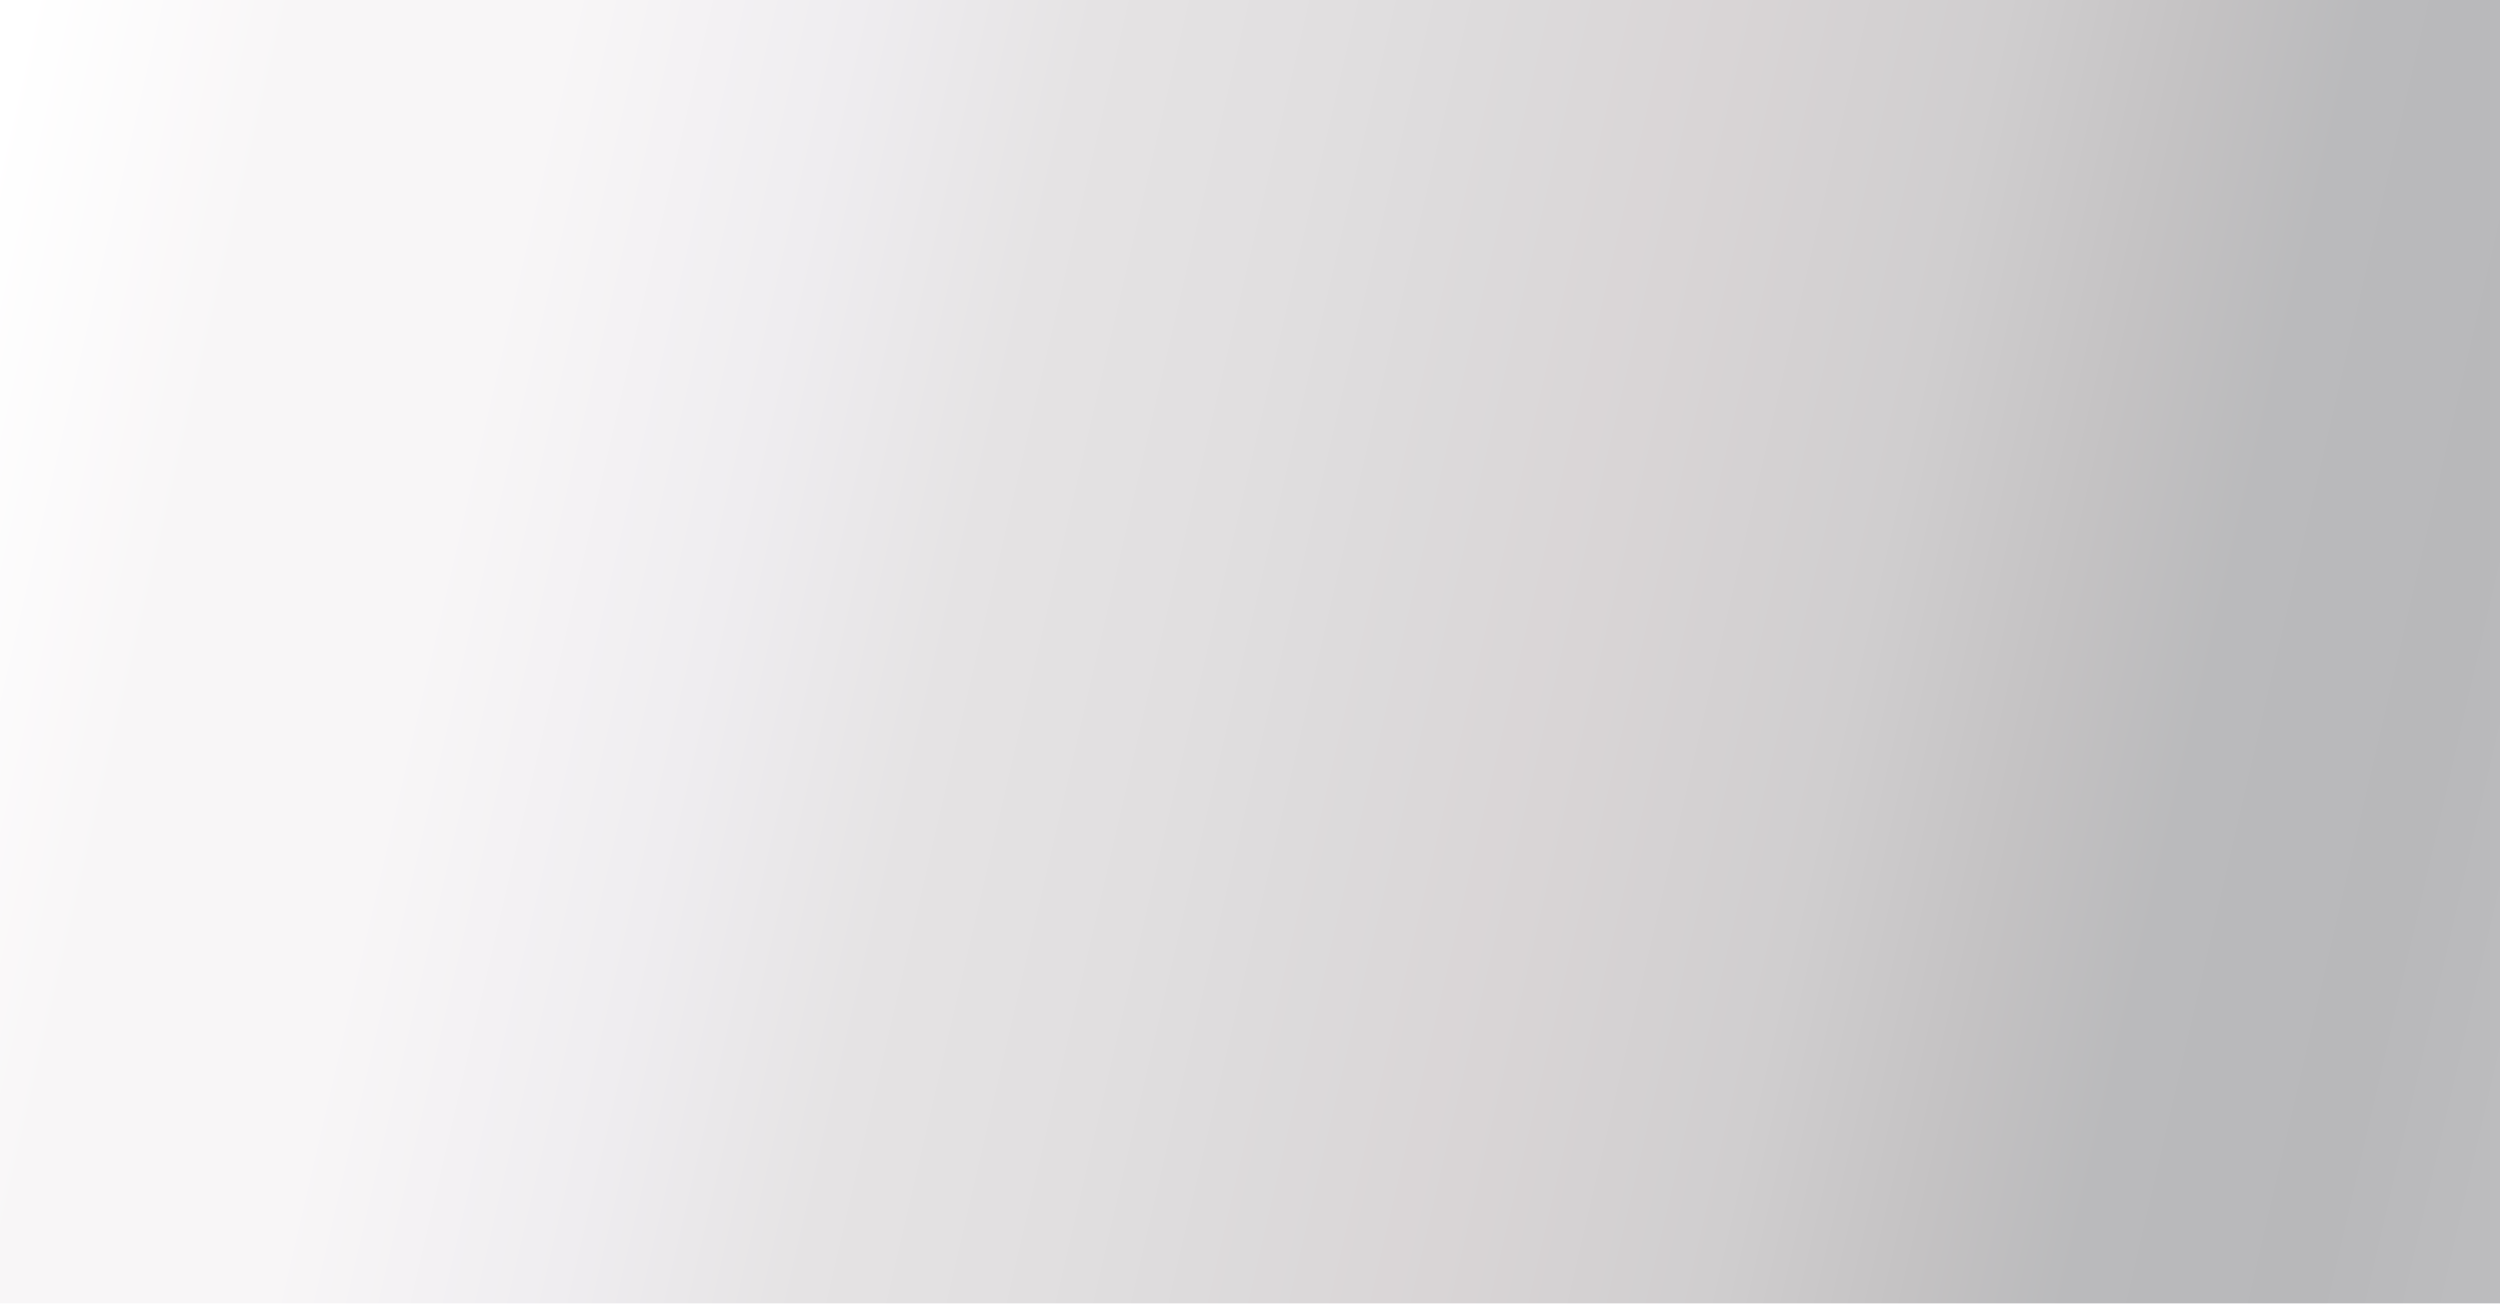
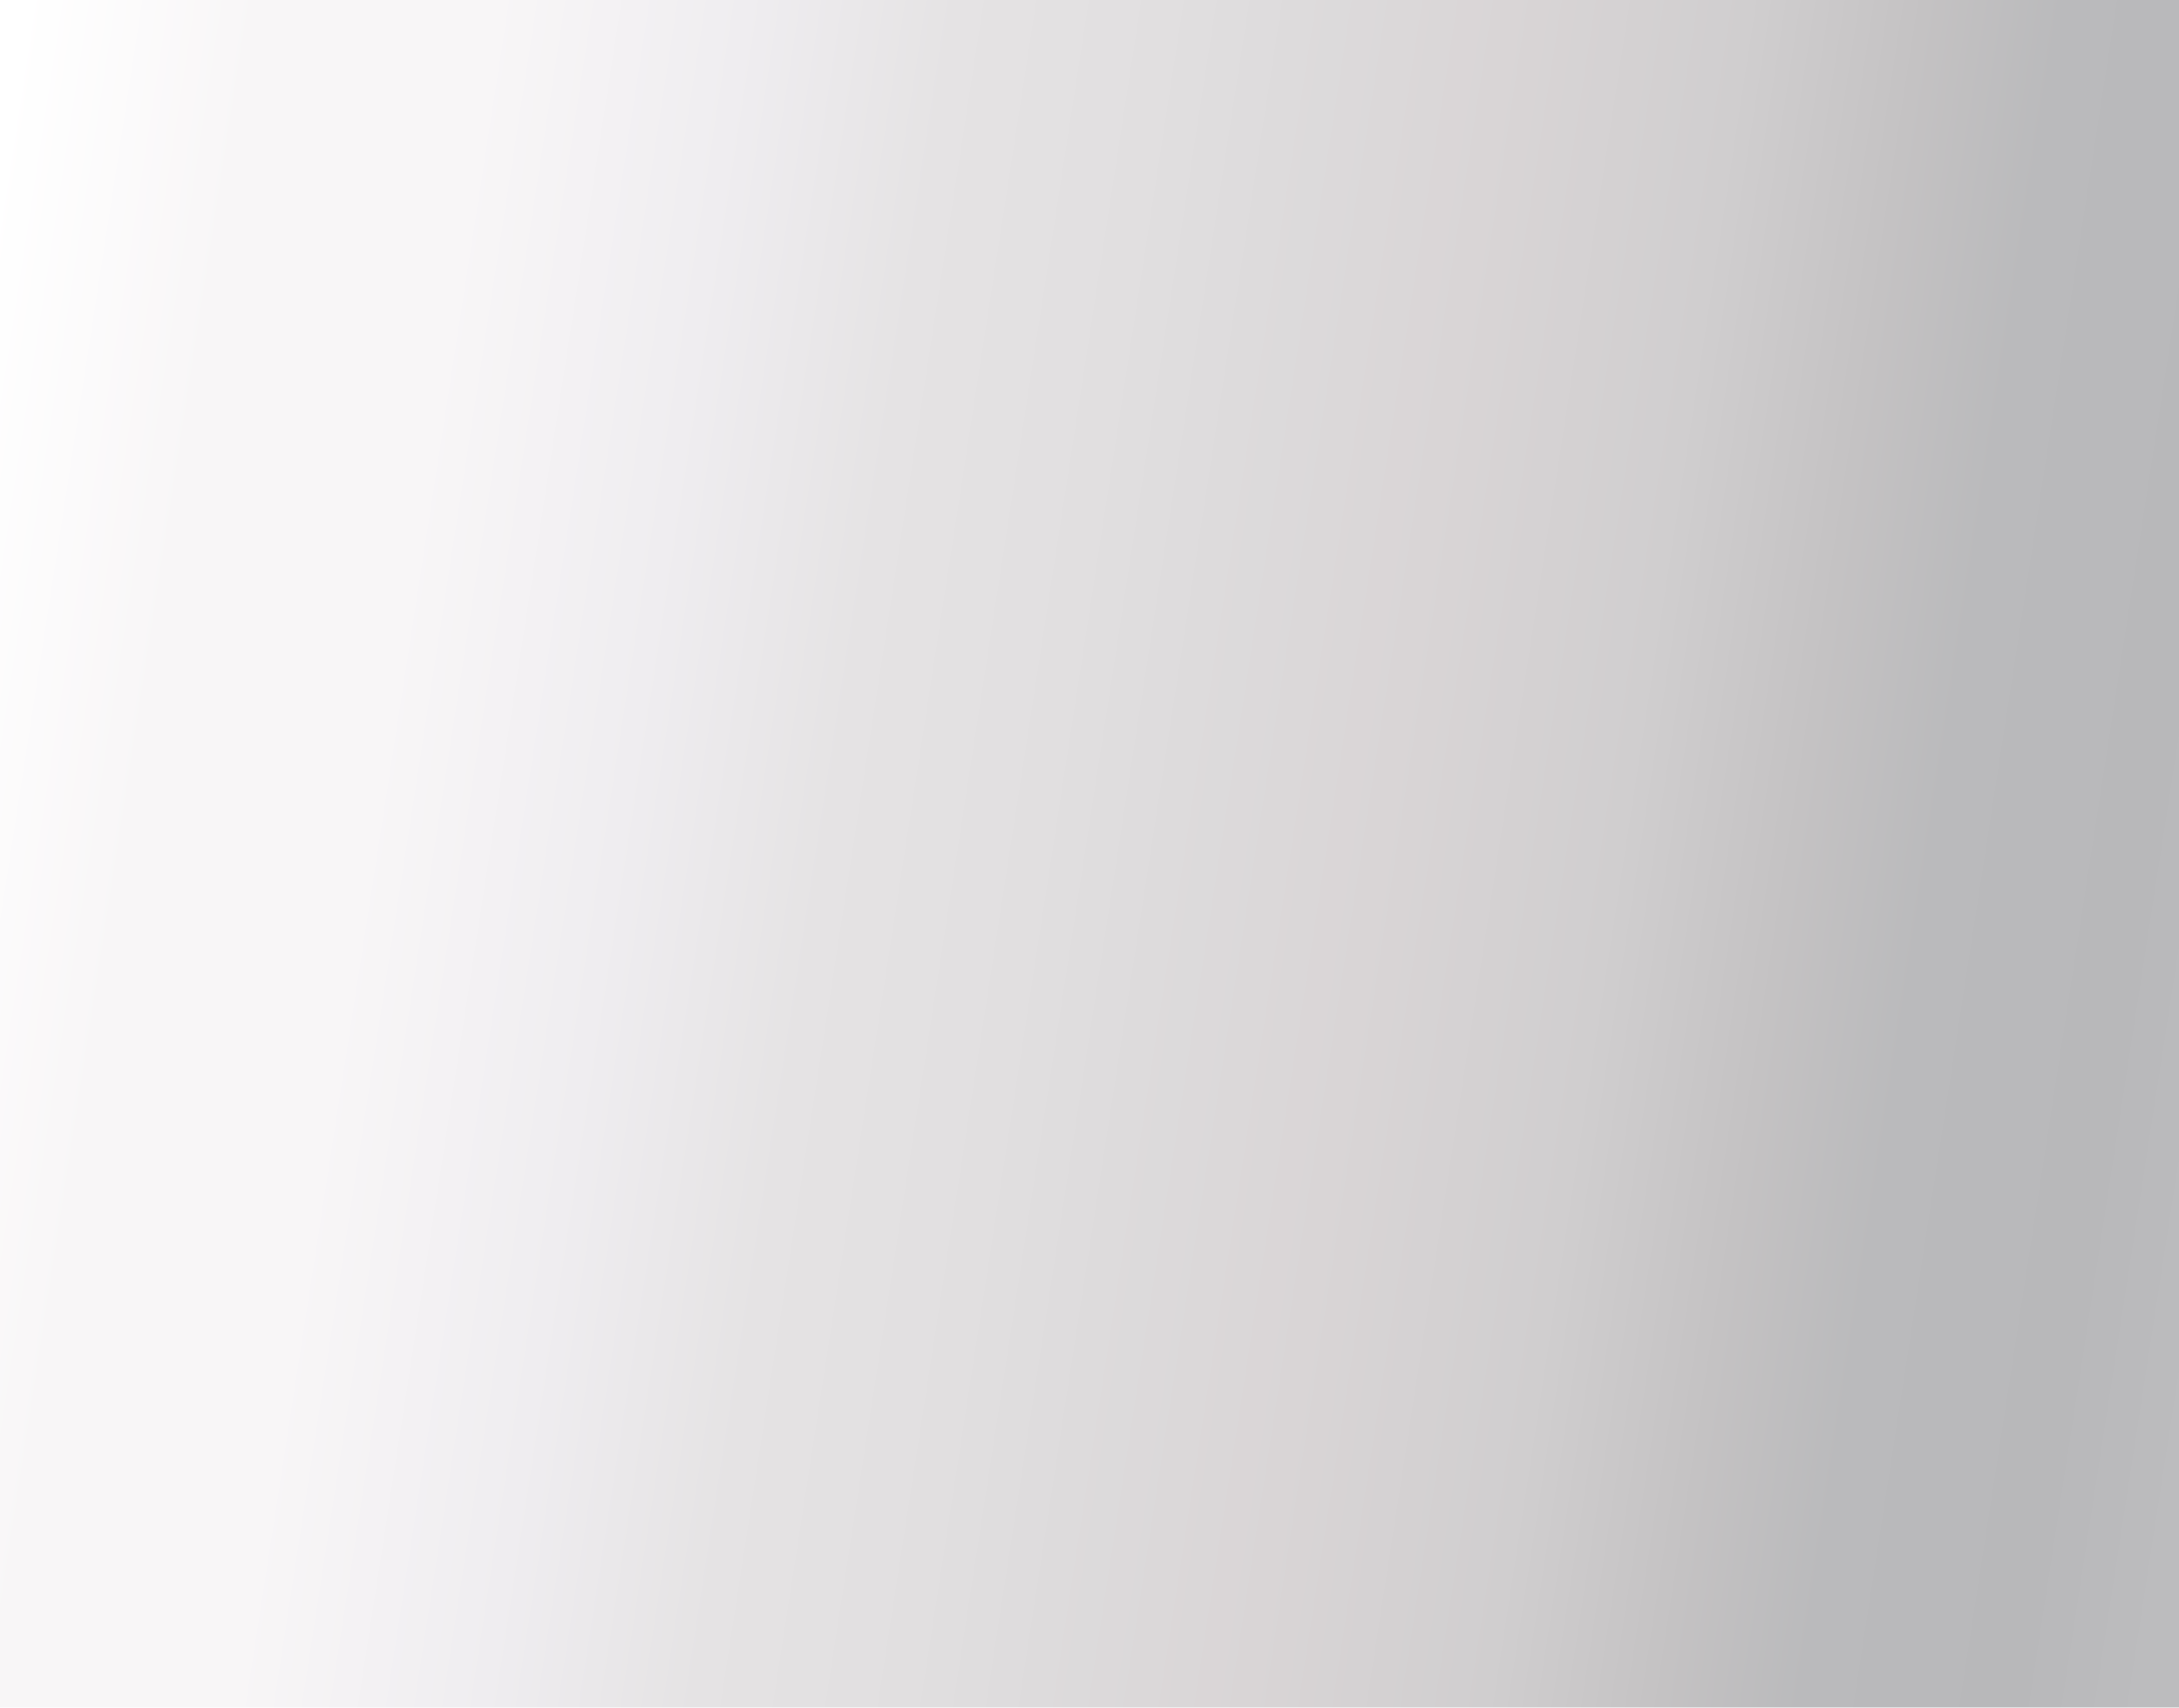
- <svg xmlns="http://www.w3.org/2000/svg" width="1920" height="1001" viewBox="0 0 1920 1001" fill="none" preserveAspectRatio="none">
-   <rect width="1920" height="1001" fill="url(#paint0_linear_5753_105161)" />
+ <svg xmlns="http://www.w3.org/2000/svg" width="1836" height="1439" viewBox="0 0 1836 1439" fill="none" preserveAspectRatio="none">
+   <rect width="1836" height="1439" fill="url(#paint0_linear_5796_105144)" />
  <defs>
-     <linearGradient id="paint0_linear_5753_105161" x1="2.45354e-06" y1="87.984" x2="1993.04" y2="551.141" gradientUnits="userSpaceOnUse">
+     <linearGradient id="paint0_linear_5796_105144" x1="2.3462e-06" y1="126.483" x2="1961.89" y2="429.754" gradientUnits="userSpaceOnUse">
      <stop stop-color="white" />
      <stop offset="0.1" stop-color="#F8F6F7" />
      <stop offset="0.198" stop-color="#F8F6F7" />
      <stop offset="0.304" stop-color="#EFEDF0" />
      <stop offset="0.392" stop-color="#E5E3E4" />
      <stop offset="0.48" stop-color="#E1DFE0" />
      <stop offset="0.535" stop-color="#DDDBDC" />
      <stop offset="0.624" stop-color="#D9D5D6" />
      <stop offset="0.724" stop-color="#D0CECF" />
      <stop offset="0.798" stop-color="#C4C2C3" />
      <stop offset="0.856" stop-color="#BABABC" />
      <stop offset="0.945" stop-color="#B8B8BA" />
      <stop offset="1" stop-color="#BCBCBE" />
    </linearGradient>
  </defs>
</svg>
